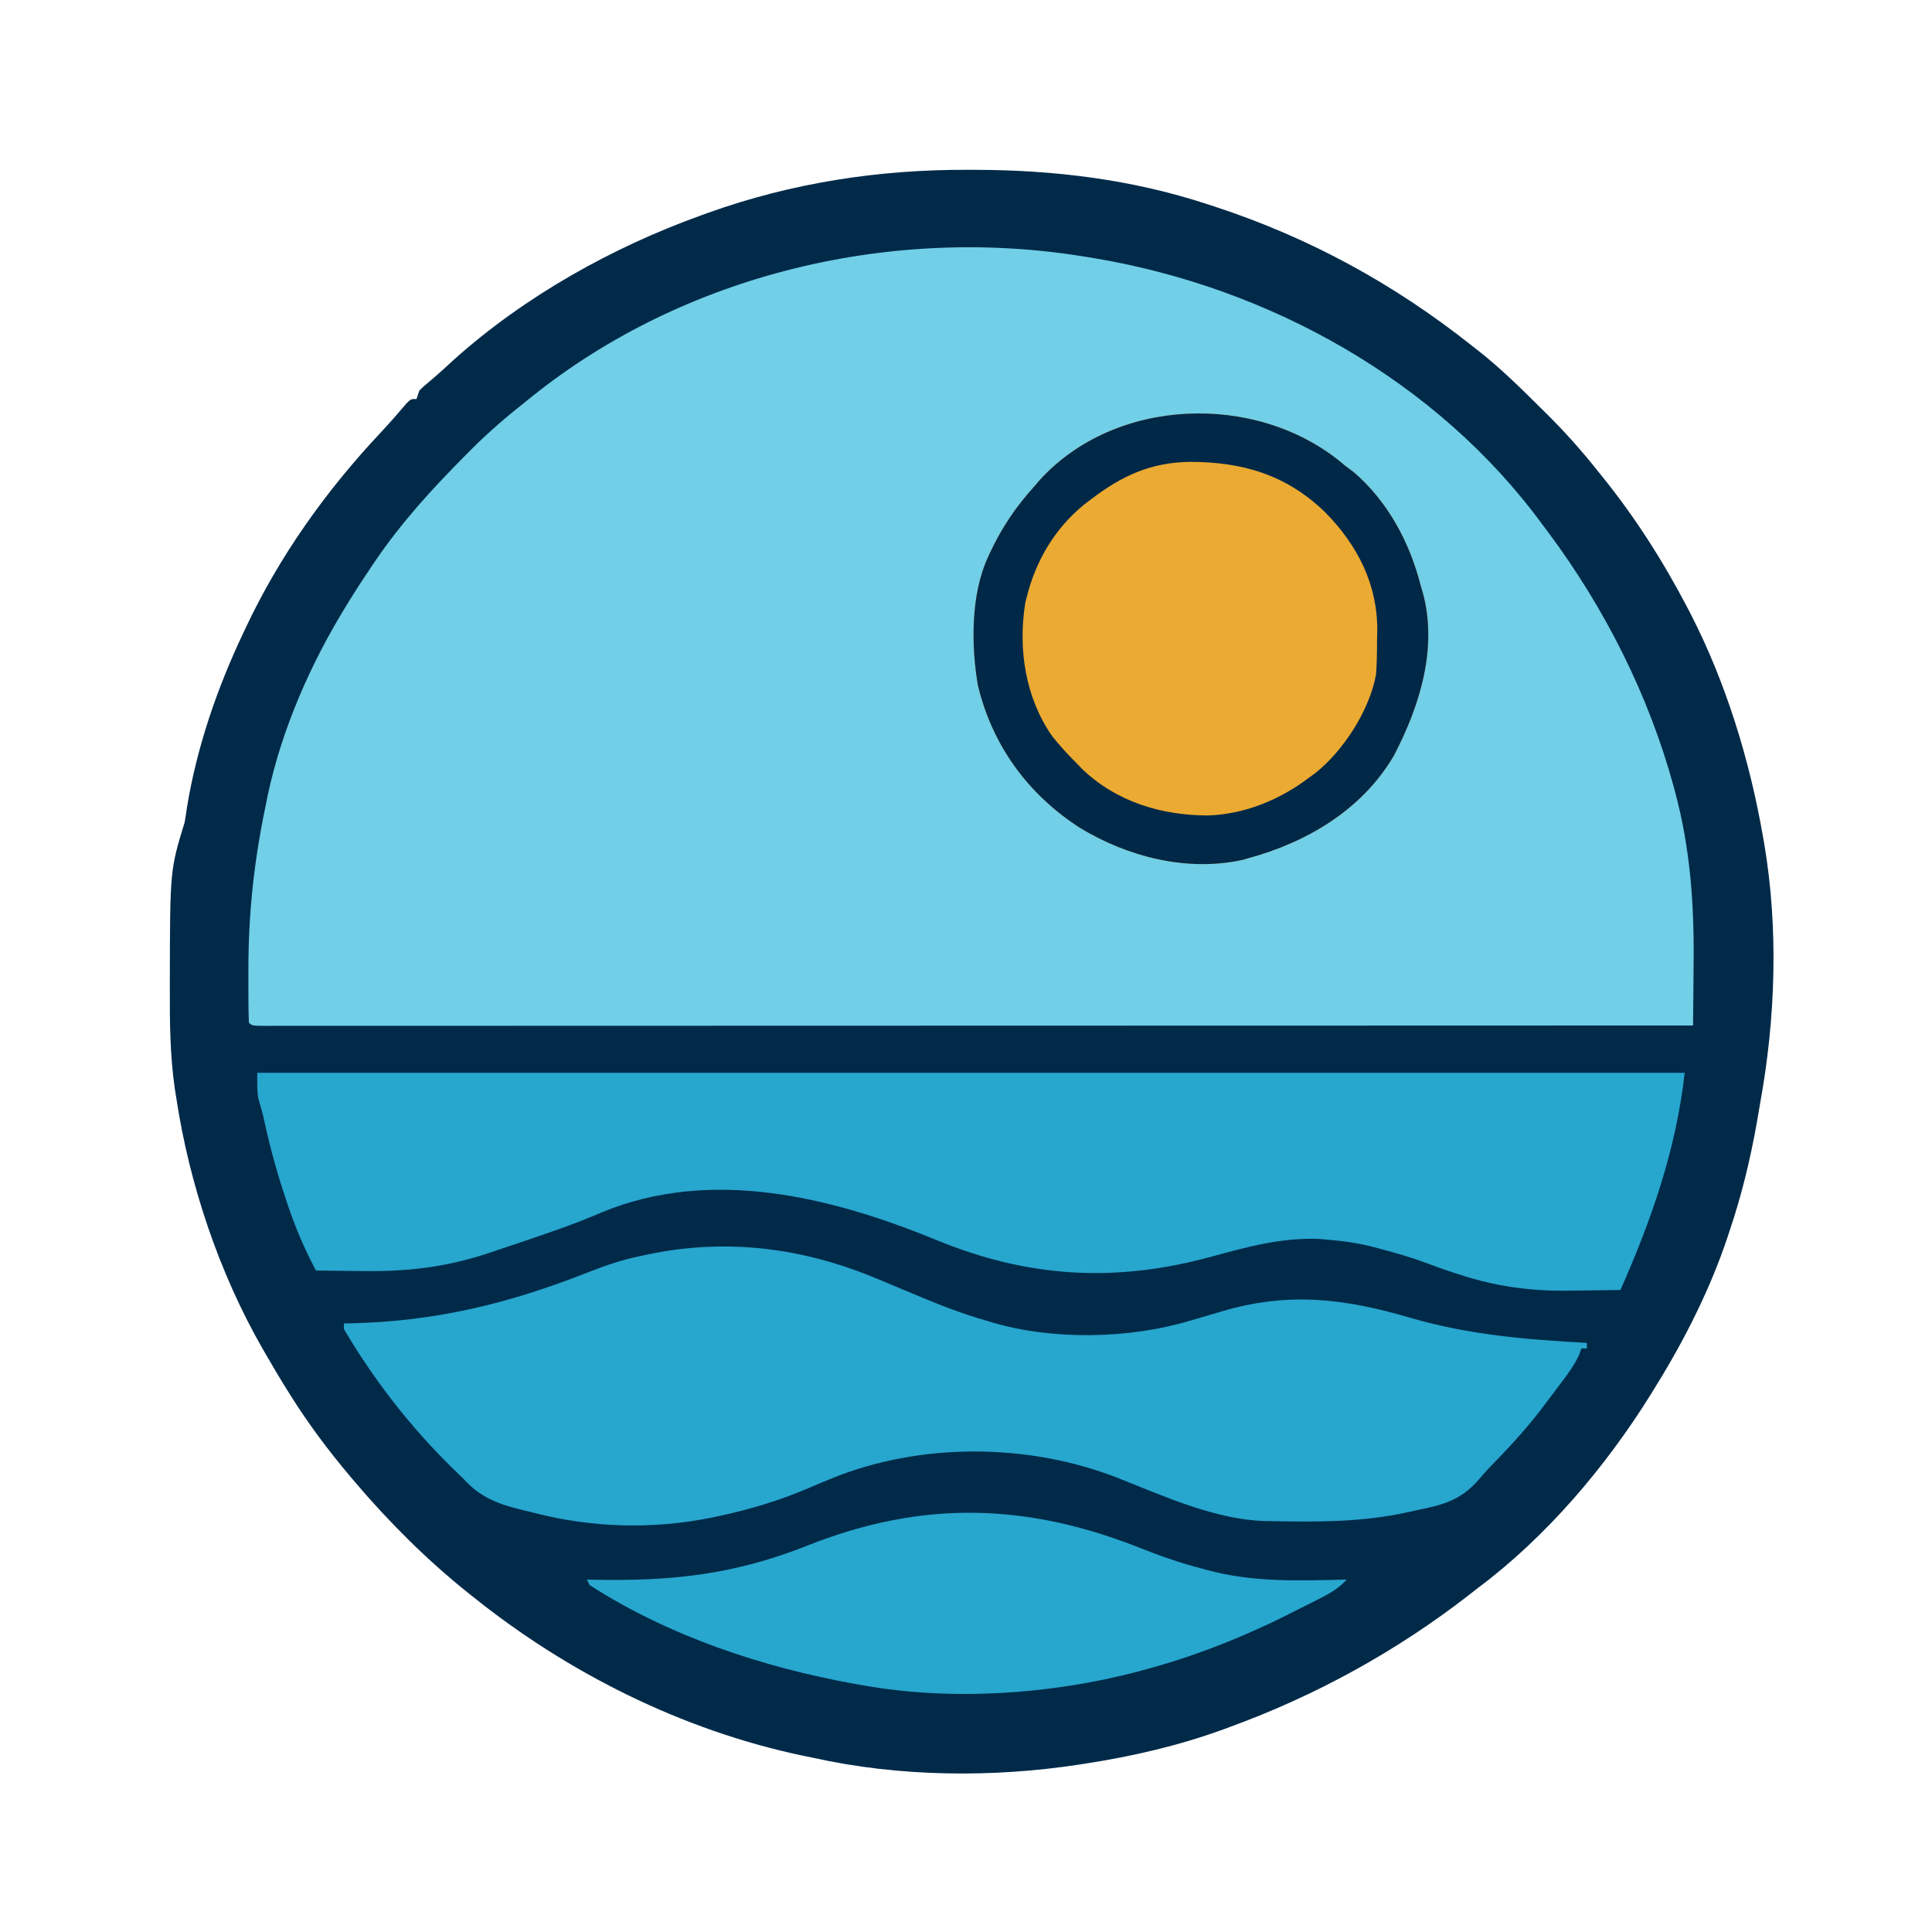
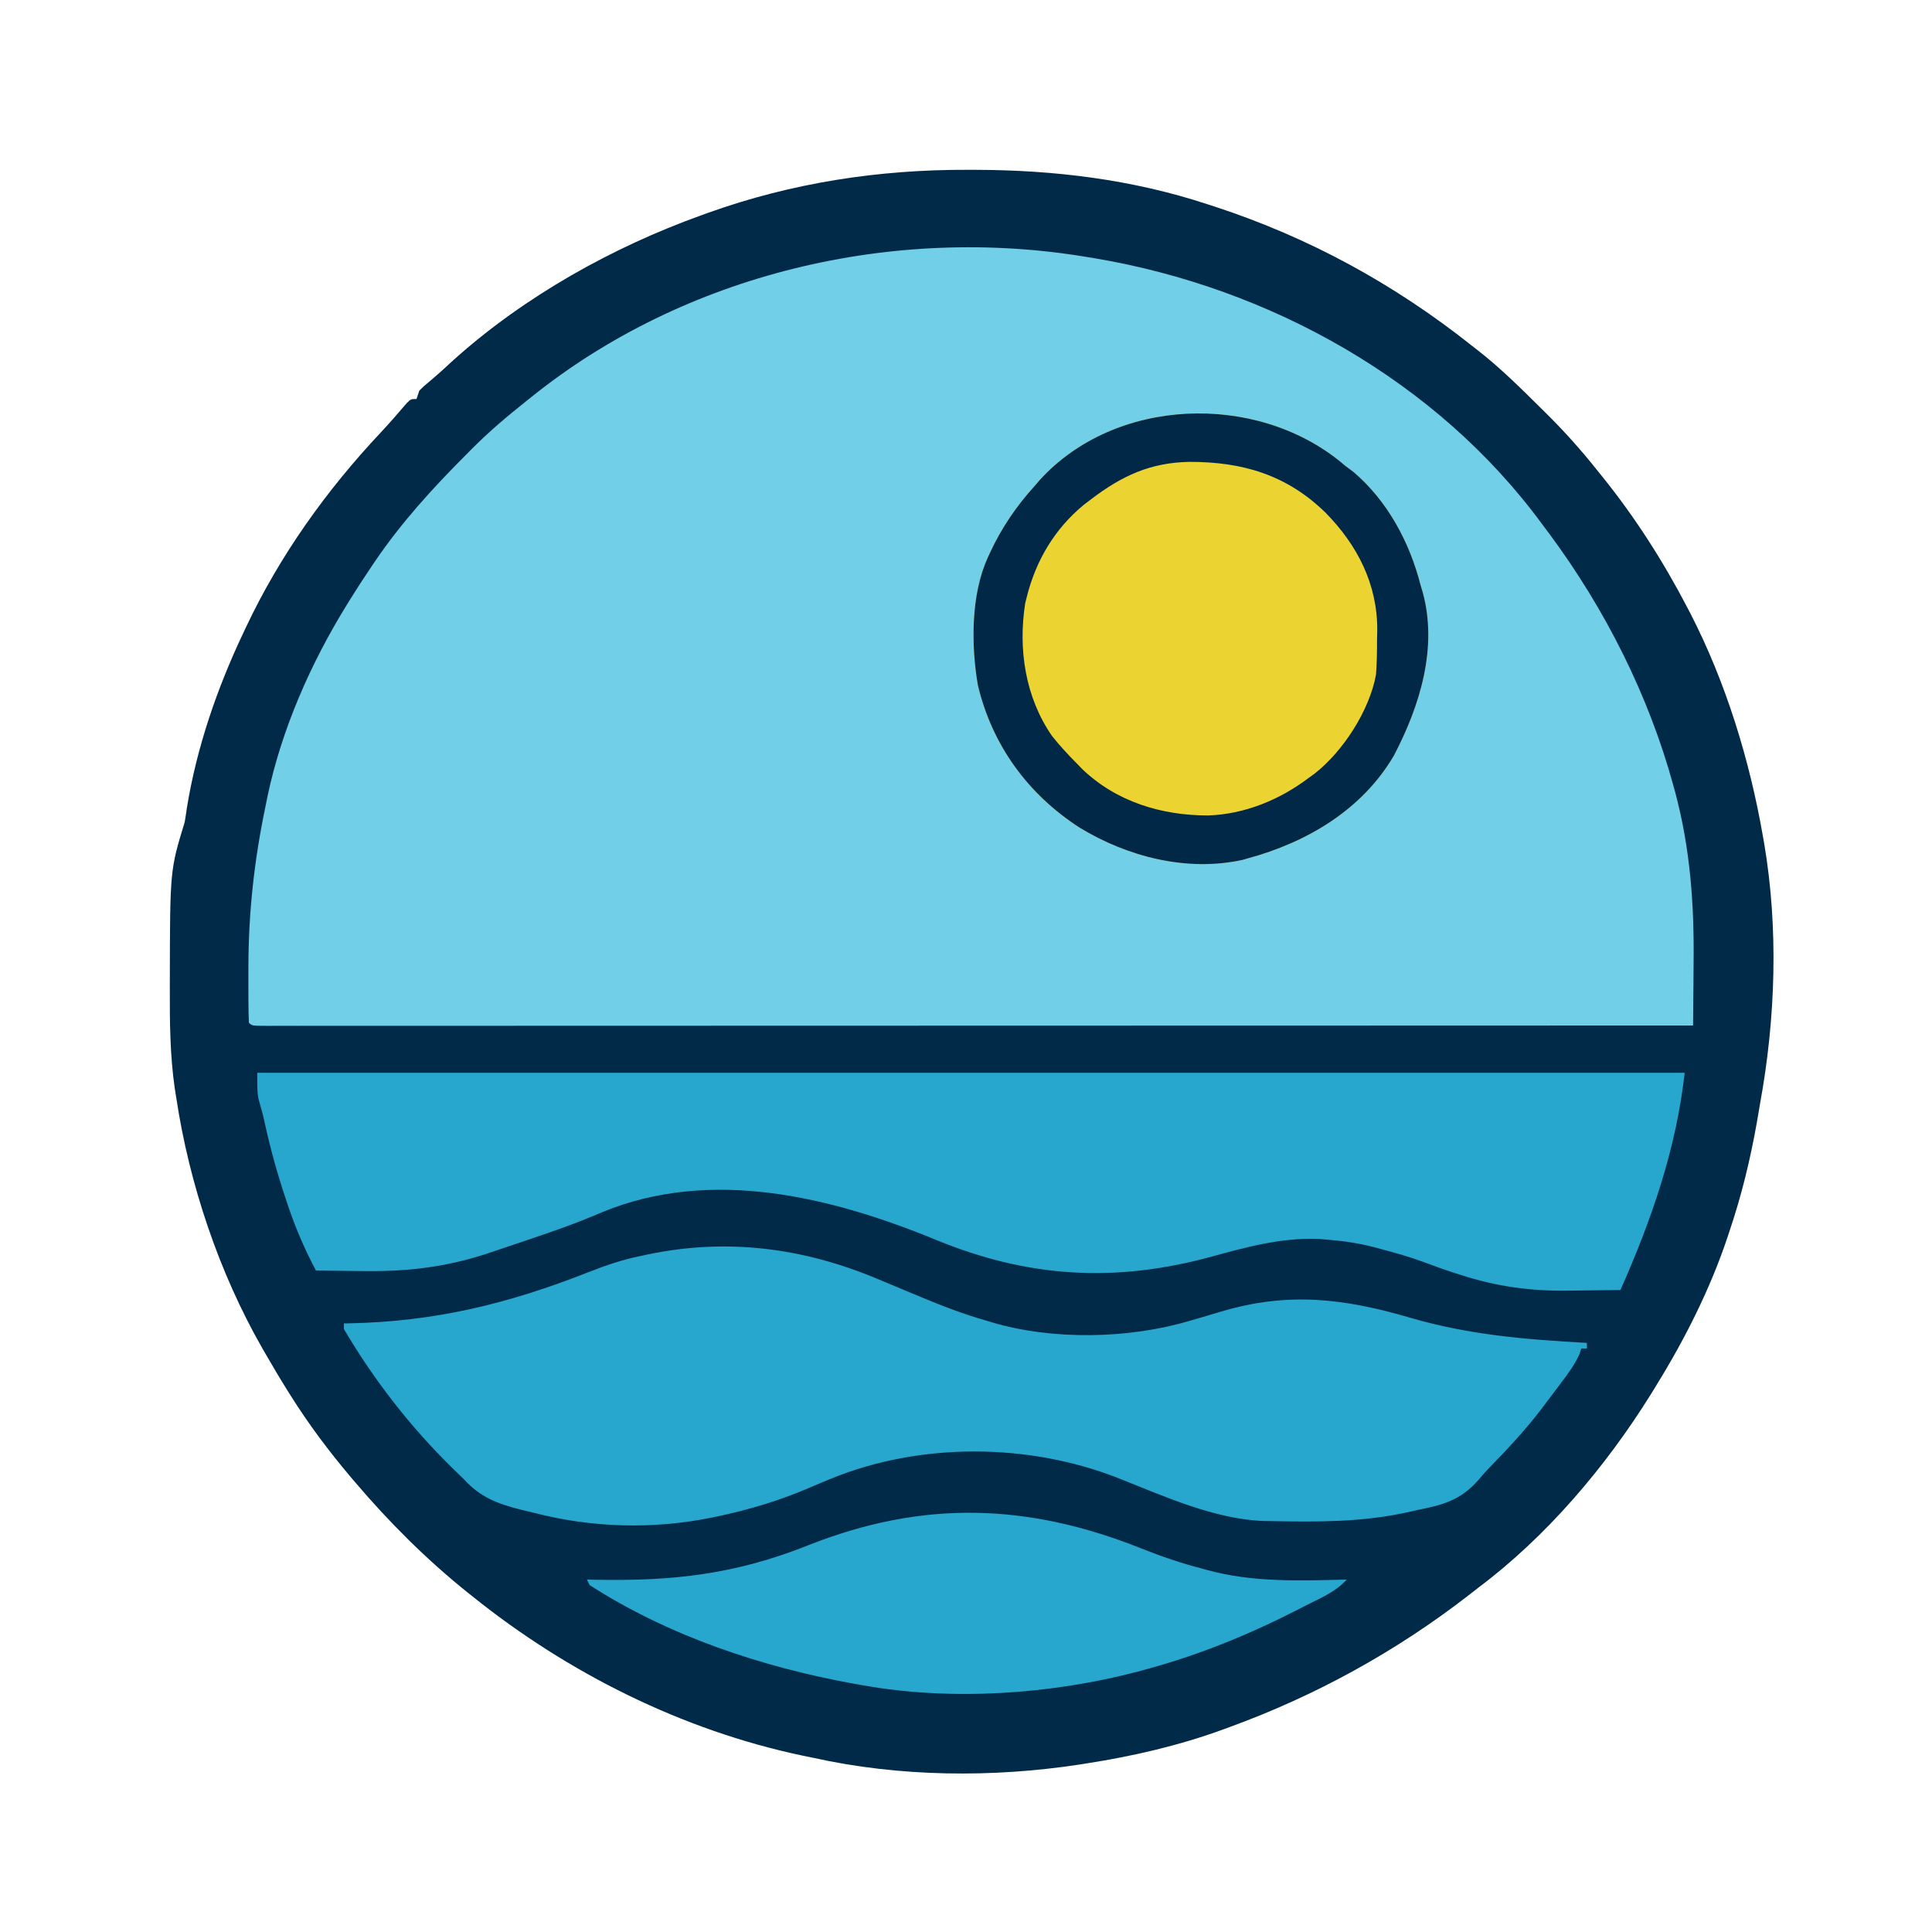
<svg xmlns="http://www.w3.org/2000/svg" width="100%" height="100%" viewBox="0 0 256 256" version="1.1" xml:space="preserve" style="fill-rule:evenodd;clip-rule:evenodd;stroke-linejoin:round;stroke-miterlimit:2;">
-   <g transform="matrix(0.37013,0,0,0.368947,128.291,22.5009)">
-     <path d="M0,0C0.91,0.001 1.82,0.003 2.758,0.005C30.985,0.087 58.619,3.463 85.5,12.313C86.392,12.602 87.284,12.891 88.204,13.189C122.16,24.35 152.583,41.052 180.5,63.313C181.098,63.779 181.696,64.246 182.312,64.727C190.528,71.144 197.866,78.478 205.25,85.813C205.741,86.298 206.231,86.783 206.737,87.283C213.453,93.943 219.643,100.881 225.5,108.313C225.976,108.904 226.452,109.495 226.943,110.104C238.745,124.774 248.831,140.613 257.5,157.313C257.85,157.985 258.2,158.658 258.561,159.352C271.261,184.133 279.748,211.906 284.5,239.313C284.726,240.592 284.726,240.592 284.958,241.897C290.124,272.547 289.047,304.835 283.5,335.313C283.11,337.595 282.721,339.878 282.332,342.16C279.976,355.525 276.839,368.455 272.5,381.313C272.174,382.303 272.174,382.303 271.842,383.313C265.703,401.77 256.675,419.77 246.5,436.313C245.477,437.989 245.477,437.989 244.434,439.699C228.245,465.777 207.092,490.859 182.5,509.313C181.352,510.211 180.205,511.111 179.059,512.012C153.146,532.157 124.302,548.06 93.5,559.313C92.767,559.584 92.035,559.855 91.28,560.135C75.609,565.883 58.983,569.752 42.5,572.313C41.639,572.449 40.779,572.586 39.892,572.727C8.736,577.516 -24.679,577.208 -55.5,570.313C-56.789,570.048 -58.078,569.784 -59.406,569.512C-102.463,560.39 -143.361,539.837 -177.5,512.313C-178.08,511.85 -178.66,511.387 -179.257,510.91C-193.851,499.177 -207.419,485.603 -219.5,471.313C-220.027,470.693 -220.553,470.073 -221.096,469.434C-228.92,460.146 -236.054,450.604 -242.5,440.313C-242.881,439.706 -243.262,439.099 -243.655,438.474C-246.36,434.138 -248.957,429.746 -251.5,425.313C-251.864,424.682 -252.229,424.052 -252.604,423.402C-268.15,396.236 -278.848,364.277 -283.5,333.313C-283.674,332.221 -283.849,331.129 -284.029,330.004C-285.756,318.03 -285.852,306.145 -285.813,294.063C-285.812,293.009 -285.811,291.955 -285.81,290.869C-285.739,251.496 -285.739,251.496 -280.5,234.313C-280.198,232.568 -279.927,230.817 -279.688,229.063C-276.2,207.465 -268.844,186.045 -259.5,166.313C-259.05,165.349 -259.05,165.349 -258.591,164.367C-246.442,138.52 -229.856,115.224 -210.379,94.418C-207.161,90.972 -204.079,87.414 -201.023,83.824C-199.5,82.313 -199.5,82.313 -197.5,82.313C-197.005,80.828 -197.005,80.828 -196.5,79.313C-195.004,77.805 -195.004,77.805 -193.063,76.188C-190.018,73.619 -187.087,70.981 -184.188,68.25C-158.832,45.453 -127.463,27.833 -95.5,16.313C-94.747,16.039 -93.994,15.765 -93.218,15.482C-63.112,4.653 -31.929,-0.13 0,0Z" style="fill:rgb(1,42,73);fill-rule:nonzero;" />
-   </g>
-   <g transform="matrix(0.37013,0,0,0.368947,144.021,34.0535)">
-     <path d="M0,0C1.011,0.166 2.023,0.333 3.065,0.504C65.435,11.077 125.307,44.432 163,96C163.834,97.116 164.669,98.232 165.504,99.348C185.548,126.462 201.126,157.439 210,190C210.266,190.971 210.266,190.971 210.537,191.962C216.031,212.422 217.449,232.763 217.188,253.875C217.172,256.039 217.159,258.203 217.146,260.367C217.114,265.578 217.063,270.789 217,276C167.82,276.017 118.641,276.033 69.461,276.042C68.734,276.042 68.006,276.043 67.257,276.043C51.453,276.046 35.649,276.049 19.845,276.051C12.095,276.052 4.346,276.054 -3.404,276.055L-5.741,276.055C-30.761,276.06 -55.781,276.067 -80.801,276.076C-106.501,276.086 -132.202,276.092 -157.902,276.094C-161.528,276.094 -165.153,276.095 -168.779,276.095L-170.942,276.095C-182.453,276.096 -193.964,276.101 -205.475,276.107C-217.033,276.113 -228.592,276.115 -240.15,276.114C-246.418,276.113 -252.687,276.114 -258.955,276.119C-264.683,276.124 -270.412,276.124 -276.14,276.121C-278.222,276.12 -280.304,276.122 -282.386,276.125C-285.197,276.129 -288.008,276.127 -290.818,276.123C-291.644,276.126 -292.469,276.128 -293.319,276.131C-298.886,276.114 -298.886,276.114 -300,275C-300.114,272.495 -300.164,270.018 -300.168,267.512C-300.174,266.363 -300.174,266.363 -300.181,265.191C-300.191,262.69 -300.191,260.189 -300.188,257.688C-300.187,256.839 -300.186,255.991 -300.186,255.117C-300.147,235.205 -298.079,216.494 -294,197C-293.646,195.229 -293.646,195.229 -293.285,193.422C-288.181,169.382 -277.842,145.874 -265,125C-264.637,124.407 -264.274,123.814 -263.9,123.204C-261.353,119.077 -258.71,115.021 -256,111C-255.618,110.431 -255.235,109.861 -254.841,109.275C-245.37,95.295 -234.257,83.095 -222.375,71.125C-221.517,70.257 -220.658,69.39 -219.774,68.496C-213.825,62.576 -207.576,57.21 -201,52C-200.294,51.43 -199.588,50.859 -198.861,50.271C-143.84,5.935 -69.397,-11.633 0,0Z" style="fill:rgb(113,207,231);fill-rule:nonzero;" />
-   </g>
-   <g transform="matrix(0.37013,0,0,0.368947,34.092,142.155)">
-     <path d="M0,0L511,0C507.955,27.402 499.094,52.9 488,78C483.433,78.075 478.866,78.129 474.298,78.165C472.751,78.18 471.204,78.2 469.658,78.226C456.04,78.452 443.771,76.787 430.75,72.563C430.081,72.348 429.411,72.133 428.722,71.912C425.003,70.707 421.339,69.394 417.688,68C412.662,66.131 407.55,64.699 402.375,63.313C401.587,63.098 400.799,62.883 399.987,62.662C394.671,61.272 389.473,60.449 384,60C382.735,59.887 381.471,59.773 380.168,59.656C366.598,59.124 354.314,62.521 341.302,66.101C306.875,75.476 275.821,73.558 243,60C205.723,44.638 162.559,33.839 123.411,50.073C122.443,50.485 121.474,50.896 120.477,51.32C113.609,54.219 106.616,56.659 99.563,59.063C98.342,59.483 97.122,59.904 95.865,60.338C92.25,61.578 88.627,62.794 85,64C83.395,64.541 83.395,64.541 81.757,65.093C66.859,69.928 53.062,71.446 37.5,71.188C35.887,71.172 34.273,71.159 32.66,71.146C28.773,71.114 24.887,71.063 21,71C16.645,62.814 13.232,54.628 10.375,45.813C9.988,44.636 9.601,43.46 9.203,42.249C6.289,33.243 3.965,24.254 2,15C1.471,13.056 0.94,11.113 0.383,9.177C-0.147,6.161 0,3.061 0,0Z" style="fill:rgb(39,166,206);fill-rule:nonzero;" />
-   </g>
-   <g transform="matrix(0.37013,0,0,0.368947,116.261,169.457)">
-     <path d="M0,0C0.998,0.418 1.996,0.836 3.025,1.267C5.103,2.137 7.181,3.008 9.258,3.88C10.287,4.312 11.315,4.743 12.375,5.188C13.906,5.83 13.906,5.83 15.468,6.485C23.22,9.719 30.909,12.704 39,15C39.943,15.29 39.943,15.29 40.906,15.585C62.729,22.123 90.272,21.563 112,15C113.461,14.575 114.922,14.151 116.383,13.727C118.547,13.091 120.71,12.45 122.869,11.797C147.035,4.53 167.127,7.012 190.875,14C211.842,20.133 232.286,21.796 254,23L254,25L252,25C251.776,25.677 251.551,26.354 251.32,27.051C249.63,30.826 247.352,33.892 244.875,37.188C244.378,37.855 243.881,38.522 243.368,39.209C241.92,41.145 240.461,43.073 239,45C238.004,46.325 238.004,46.325 236.988,47.676C231.424,54.858 225.21,61.526 218.869,68.028C217.553,69.417 216.289,70.856 215.066,72.328C208.813,79.445 202.557,81.179 193.438,83C191.524,83.427 191.524,83.427 189.572,83.863C173.349,87.416 157.541,87.322 141,87C140.184,86.987 139.368,86.974 138.527,86.96C121.029,86.451 102.535,78.06 86.434,71.641C54.378,58.91 15.268,58.57 -16.875,71.875C-18.114,72.382 -18.114,72.382 -19.379,72.898C-21.203,73.665 -23.023,74.442 -24.84,75.227C-35.241,79.682 -45.697,82.826 -56.75,85.188C-57.53,85.355 -58.31,85.522 -59.114,85.694C-80.181,90.023 -102.238,89.447 -123,84C-124.574,83.622 -126.148,83.245 -127.723,82.867C-135.991,80.78 -142.169,78.435 -148,72C-149.366,70.662 -150.732,69.324 -152.104,67.991C-167.097,53.302 -180.4,36.122 -191,18L-191,16C-190.409,15.991 -189.818,15.981 -189.209,15.972C-158.299,15.367 -131.954,8.88 -103.43,-2.414C-97.211,-4.869 -91.181,-6.932 -84.625,-8.25C-83.884,-8.41 -83.143,-8.57 -82.379,-8.734C-53.874,-14.767 -26.496,-11.144 0,0Z" style="fill:rgb(39,166,206);fill-rule:nonzero;" />
-   </g>
-   <g transform="matrix(0.37013,0,0,0.368947,151.312,205.208)">
-     <path d="M0,0C7.015,2.804 13.988,5.196 21.302,7.1C21.985,7.29 22.667,7.48 23.371,7.677C39.815,12.153 56.416,11.509 73.302,11.1C69.264,15.638 63.491,17.911 58.177,20.662C57.58,20.972 56.983,21.281 56.369,21.6C39.102,30.515 21.067,37.973 2.302,43.1C0.438,43.616 0.438,43.616 -1.464,44.143C-32.507,52.311 -67.928,54.768 -99.698,49.1C-100.687,48.927 -101.676,48.755 -102.696,48.577C-135.777,42.607 -169.292,31.432 -197.698,13.1C-198.028,12.44 -198.358,11.78 -198.698,11.1C-197.227,11.131 -197.227,11.131 -195.727,11.163C-167.939,11.703 -145.672,9.224 -119.671,-1.146C-78.397,-17.598 -40.814,-16.372 0,0Z" style="fill:rgb(39,166,206);fill-rule:nonzero;" />
-   </g>
  <g transform="matrix(0.37013,0,0,0.368947,177.67,61.232)">
-     <path d="M0,0C0.783,0.665 0.783,0.665 1.582,1.344C2.551,2.066 3.521,2.788 4.52,3.531C16.794,14.043 24.681,28.903 28.582,44.344C28.918,45.458 28.918,45.458 29.262,46.594C34.811,66.663 28.245,87.615 19.027,105.332C7.689,124.821 -12.122,136.569 -33.418,142.344C-34.02,142.516 -34.622,142.689 -35.242,142.867C-55.198,147.238 -76.355,141.721 -93.418,131.344C-112.044,119.298 -124.855,101.665 -129.96,80.049C-132.372,65.803 -132.473,47.666 -126.418,34.344C-126.007,33.438 -126.007,33.438 -125.588,32.513C-121.382,23.46 -116.142,15.759 -109.418,8.344C-108.891,7.724 -108.364,7.104 -107.82,6.465C-80.737,-23.389 -30.607,-25.072 0,0Z" style="fill:rgb(235,170,49);fill-rule:nonzero;" />
-   </g>
-   <g transform="matrix(0.37013,0,0,0.368947,177.67,61.232)">
+     <g transform="matrix(1,0,0,1,-133.412,-104.977)">
+       <path d="M0,0C0.91,0.001 1.82,0.003 2.758,0.005C30.985,0.087 58.619,3.463 85.5,12.313C86.392,12.602 87.284,12.891 88.204,13.189C122.16,24.35 152.583,41.052 180.5,63.313C181.098,63.779 181.696,64.246 182.312,64.727C190.528,71.144 197.866,78.478 205.25,85.813C205.741,86.298 206.231,86.783 206.737,87.283C213.453,93.943 219.643,100.881 225.5,108.313C225.976,108.904 226.452,109.495 226.943,110.104C238.745,124.774 248.831,140.613 257.5,157.313C257.85,157.985 258.2,158.658 258.561,159.352C271.261,184.133 279.748,211.906 284.5,239.313C284.726,240.592 284.726,240.592 284.958,241.897C290.124,272.547 289.047,304.835 283.5,335.313C283.11,337.595 282.721,339.878 282.332,342.16C279.976,355.525 276.839,368.455 272.5,381.313C272.174,382.303 272.174,382.303 271.842,383.313C265.703,401.77 256.675,419.77 246.5,436.313C245.477,437.989 245.477,437.989 244.434,439.699C228.245,465.777 207.092,490.859 182.5,509.313C181.352,510.211 180.205,511.111 179.059,512.012C153.146,532.157 124.302,548.06 93.5,559.313C92.767,559.584 92.035,559.855 91.28,560.135C75.609,565.883 58.983,569.752 42.5,572.313C41.639,572.449 40.779,572.586 39.892,572.727C8.736,577.516 -24.679,577.208 -55.5,570.313C-56.789,570.048 -58.078,569.784 -59.406,569.512C-102.463,560.39 -143.361,539.837 -177.5,512.313C-178.08,511.85 -178.66,511.387 -179.257,510.91C-193.851,499.177 -207.419,485.603 -219.5,471.313C-220.027,470.693 -220.553,470.073 -221.096,469.434C-228.92,460.146 -236.054,450.604 -242.5,440.313C-242.881,439.706 -243.262,439.099 -243.655,438.474C-246.36,434.138 -248.957,429.746 -251.5,425.313C-251.864,424.682 -252.229,424.052 -252.604,423.402C-268.15,396.236 -278.848,364.277 -283.5,333.313C-283.674,332.221 -283.849,331.129 -284.029,330.004C-285.756,318.03 -285.852,306.145 -285.813,294.063C-285.812,293.009 -285.811,291.955 -285.81,290.869C-285.739,251.496 -285.739,251.496 -280.5,234.313C-280.198,232.568 -279.927,230.817 -279.688,229.063C-276.2,207.465 -268.844,186.045 -259.5,166.313C-259.05,165.349 -259.05,165.349 -258.591,164.367C-246.442,138.52 -229.856,115.224 -210.379,94.418C-207.161,90.972 -204.079,87.414 -201.023,83.824C-199.5,82.313 -199.5,82.313 -197.5,82.313C-197.005,80.828 -197.005,80.828 -196.5,79.313C-195.004,77.805 -195.004,77.805 -193.063,76.188C-190.018,73.619 -187.087,70.981 -184.188,68.25C-158.832,45.453 -127.463,27.833 -95.5,16.313C-94.747,16.039 -93.994,15.765 -93.218,15.482C-63.112,4.653 -31.929,-0.13 0,0Z" style="fill:rgb(1,42,73);fill-rule:nonzero;" />
+     </g>
+     <g transform="matrix(1,0,0,1,-71.2142,390.234)">
+       <path d="M0,0C7.015,2.804 13.988,5.196 21.302,7.1C21.985,7.29 22.667,7.48 23.371,7.677C39.815,12.153 56.416,11.509 73.302,11.1C69.264,15.638 63.491,17.911 58.177,20.662C57.58,20.972 56.983,21.281 56.369,21.6C39.102,30.515 21.067,37.973 2.302,43.1C0.438,43.616 0.438,43.616 -1.464,44.143C-32.507,52.311 -67.928,54.768 -99.698,49.1C-100.687,48.927 -101.676,48.755 -102.696,48.577C-135.777,42.607 -169.292,31.432 -197.698,13.1C-198.028,12.44 -198.358,11.78 -198.698,11.1C-197.227,11.131 -197.227,11.131 -195.727,11.163C-167.939,11.703 -145.672,9.224 -119.671,-1.146C-78.397,-17.598 -40.814,-16.372 0,0Z" style="fill:rgb(39,166,206);fill-rule:nonzero;" />
+     </g>
+     <g transform="matrix(1,0,0,1,-387.913,219.335)">
+       <path d="M0,0L511,0C507.955,27.402 499.094,52.9 488,78C483.433,78.075 478.866,78.129 474.298,78.165C472.751,78.18 471.204,78.2 469.658,78.226C456.04,78.452 443.771,76.787 430.75,72.563C430.081,72.348 429.411,72.133 428.722,71.912C425.003,70.707 421.339,69.394 417.688,68C412.662,66.131 407.55,64.699 402.375,63.313C401.587,63.098 400.799,62.883 399.987,62.662C394.671,61.272 389.473,60.449 384,60C382.735,59.887 381.471,59.773 380.168,59.656C366.598,59.124 354.314,62.521 341.302,66.101C306.875,75.476 275.821,73.558 243,60C205.723,44.638 162.559,33.839 123.411,50.073C122.443,50.485 121.474,50.896 120.477,51.32C113.609,54.219 106.616,56.659 99.563,59.063C98.342,59.483 97.122,59.904 95.865,60.338C92.25,61.578 88.627,62.794 85,64C83.395,64.541 83.395,64.541 81.757,65.093C66.859,69.928 53.062,71.446 37.5,71.188C35.887,71.172 34.273,71.159 32.66,71.146C28.773,71.114 24.887,71.063 21,71C16.645,62.814 13.232,54.628 10.375,45.813C9.988,44.636 9.601,43.46 9.203,42.249C6.289,33.243 3.965,24.254 2,15C1.471,13.056 0.94,11.113 0.383,9.177C-0.147,6.161 0,3.061 0,0Z" style="fill:rgb(39,166,206);fill-rule:nonzero;" />
+     </g>
+     <g transform="matrix(1,0,0,1,-165.912,293.334)">
+       <path d="M0,0C0.998,0.418 1.996,0.836 3.025,1.267C5.103,2.137 7.181,3.008 9.258,3.88C10.287,4.312 11.315,4.743 12.375,5.188C13.906,5.83 13.906,5.83 15.468,6.485C23.22,9.719 30.909,12.704 39,15C39.943,15.29 39.943,15.29 40.906,15.585C62.729,22.123 90.272,21.563 112,15C113.461,14.575 114.922,14.151 116.383,13.727C118.547,13.091 120.71,12.45 122.869,11.797C147.035,4.53 167.127,7.012 190.875,14C211.842,20.133 232.286,21.796 254,23L254,25L252,25C251.776,25.677 251.551,26.354 251.32,27.051C249.63,30.826 247.352,33.892 244.875,37.188C244.378,37.855 243.881,38.522 243.368,39.209C241.92,41.145 240.461,43.073 239,45C238.004,46.325 238.004,46.325 236.988,47.676C231.424,54.858 225.21,61.526 218.869,68.028C217.553,69.417 216.289,70.856 215.066,72.328C208.813,79.445 202.557,81.179 193.438,83C191.524,83.427 191.524,83.427 189.572,83.863C173.349,87.416 157.541,87.322 141,87C140.184,86.987 139.368,86.974 138.527,86.96C121.029,86.451 102.535,78.06 86.434,71.641C54.378,58.91 15.268,58.57 -16.875,71.875C-18.114,72.382 -18.114,72.382 -19.379,72.898C-21.203,73.665 -23.023,74.442 -24.84,75.227C-35.241,79.682 -45.697,82.826 -56.75,85.188C-57.53,85.355 -58.31,85.522 -59.114,85.694C-80.181,90.023 -102.238,89.447 -123,84C-124.574,83.622 -126.148,83.245 -127.723,82.867C-135.991,80.78 -142.169,78.435 -148,72C-149.366,70.662 -150.732,69.324 -152.104,67.991C-167.097,53.302 -180.4,36.122 -191,18L-191,16C-190.409,15.991 -189.818,15.981 -189.209,15.972C-158.299,15.367 -131.954,8.88 -103.43,-2.414C-97.211,-4.869 -91.181,-6.932 -84.625,-8.25C-83.884,-8.41 -83.143,-8.57 -82.379,-8.734C-53.874,-14.767 -26.496,-11.144 0,0Z" style="fill:rgb(39,166,206);fill-rule:nonzero;" />
+     </g>
+     <g transform="matrix(1,0,0,1,-90.912,-73.665)">
+       <path d="M0,0C1.011,0.166 2.023,0.333 3.065,0.504C65.435,11.077 125.307,44.432 163,96C163.834,97.116 164.669,98.232 165.504,99.348C185.548,126.462 201.126,157.439 210,190C210.266,190.971 210.266,190.971 210.537,191.962C216.031,212.422 217.449,232.763 217.188,253.875C217.172,256.039 217.159,258.203 217.146,260.367C217.114,265.578 217.063,270.789 217,276C167.82,276.017 118.641,276.033 69.461,276.042C68.734,276.042 68.006,276.043 67.257,276.043C51.453,276.046 35.649,276.049 19.845,276.051C12.095,276.052 4.346,276.054 -3.404,276.055L-5.741,276.055C-30.761,276.06 -55.781,276.067 -80.801,276.076C-106.501,276.086 -132.202,276.092 -157.902,276.094C-161.528,276.094 -165.153,276.095 -168.779,276.095L-170.942,276.095C-182.453,276.096 -193.964,276.101 -205.475,276.107C-217.033,276.113 -228.592,276.115 -240.15,276.114C-246.418,276.113 -252.687,276.114 -258.955,276.119C-264.683,276.124 -270.412,276.124 -276.14,276.121C-278.222,276.12 -280.304,276.122 -282.386,276.125C-285.197,276.129 -288.008,276.127 -290.818,276.123C-291.644,276.126 -292.469,276.128 -293.319,276.131C-298.886,276.114 -298.886,276.114 -300,275C-300.114,272.495 -300.164,270.018 -300.168,267.512C-300.174,266.363 -300.174,266.363 -300.181,265.191C-300.191,262.69 -300.191,260.189 -300.188,257.688C-300.187,256.839 -300.186,255.991 -300.186,255.117C-300.147,235.205 -298.079,216.494 -294,197C-293.646,195.229 -293.646,195.229 -293.285,193.422C-288.181,169.382 -277.842,145.874 -265,125C-264.637,124.407 -264.274,123.814 -263.9,123.204C-261.353,119.077 -258.71,115.021 -256,111C-255.618,110.431 -255.235,109.861 -254.841,109.275C-245.37,95.295 -234.257,83.095 -222.375,71.125C-221.517,70.257 -220.658,69.39 -219.774,68.496C-213.825,62.576 -207.576,57.21 -201,52C-200.294,51.43 -199.588,50.859 -198.861,50.271C-143.84,5.935 -69.397,-11.633 0,0Z" style="fill:rgb(113,207,231);fill-rule:nonzero;" />
+     </g>
+     <path d="M0,0C0.783,0.665 0.783,0.665 1.582,1.344C2.551,2.066 3.521,2.788 4.52,3.531C16.794,14.043 24.681,28.903 28.582,44.344C28.918,45.458 28.918,45.458 29.262,46.594C34.811,66.663 28.245,87.615 19.027,105.332C7.689,124.821 -12.122,136.569 -33.418,142.344C-34.02,142.516 -34.622,142.689 -35.242,142.867C-55.198,147.238 -76.355,141.721 -93.418,131.344C-112.044,119.298 -124.855,101.665 -129.96,80.049C-132.372,65.803 -132.473,47.666 -126.418,34.344C-126.007,33.438 -126.007,33.438 -125.588,32.513C-121.382,23.46 -116.142,15.759 -109.418,8.344C-108.891,7.724 -108.364,7.104 -107.82,6.465C-80.737,-23.389 -30.607,-25.072 0,0Z" style="fill:rgb(235,211,49);fill-rule:nonzero;" />
    <path d="M0,0C0.783,0.665 0.783,0.665 1.582,1.344C2.551,2.066 3.521,2.788 4.52,3.531C16.794,14.043 24.681,28.903 28.582,44.344C28.918,45.458 28.918,45.458 29.262,46.594C34.811,66.663 28.245,87.615 19.027,105.332C7.689,124.821 -12.122,136.569 -33.418,142.344C-34.02,142.516 -34.622,142.689 -35.242,142.867C-55.198,147.238 -76.355,141.721 -93.418,131.344C-112.044,119.298 -124.855,101.665 -129.96,80.049C-132.372,65.803 -132.473,47.666 -126.418,34.344C-126.007,33.438 -126.007,33.438 -125.588,32.513C-121.382,23.46 -116.142,15.759 -109.418,8.344C-108.891,7.724 -108.364,7.104 -107.82,6.465C-80.737,-23.389 -30.607,-25.072 0,0ZM-89.418,13.344C-90.293,14.011 -91.169,14.679 -92.07,15.367C-102.457,23.978 -109.151,35.297 -112.418,48.344C-112.607,49.098 -112.797,49.852 -112.992,50.629C-115.584,67.152 -113.004,84.422 -103.418,98.344C-100.607,101.885 -97.608,105.143 -94.418,108.344C-93.815,108.97 -93.211,109.597 -92.59,110.242C-80.319,122.033 -64.131,126.917 -47.438,126.905C-34.318,126.428 -21.794,121.249 -11.418,113.344C-10.717,112.835 -10.015,112.325 -9.293,111.801C0.911,103.729 10.237,89.189 12.582,76.344C12.916,72.112 12.952,67.9 12.957,63.656C12.994,61.994 12.994,61.994 13.031,60.299C13.089,43.766 5.916,29.799 -5.496,18.141C-19.406,4.526 -35.277,-0.122 -54.267,-0.088C-68.174,0.175 -78.376,4.897 -89.418,13.344Z" style="fill:rgb(2,40,72);fill-rule:nonzero;" />
  </g>
</svg>
